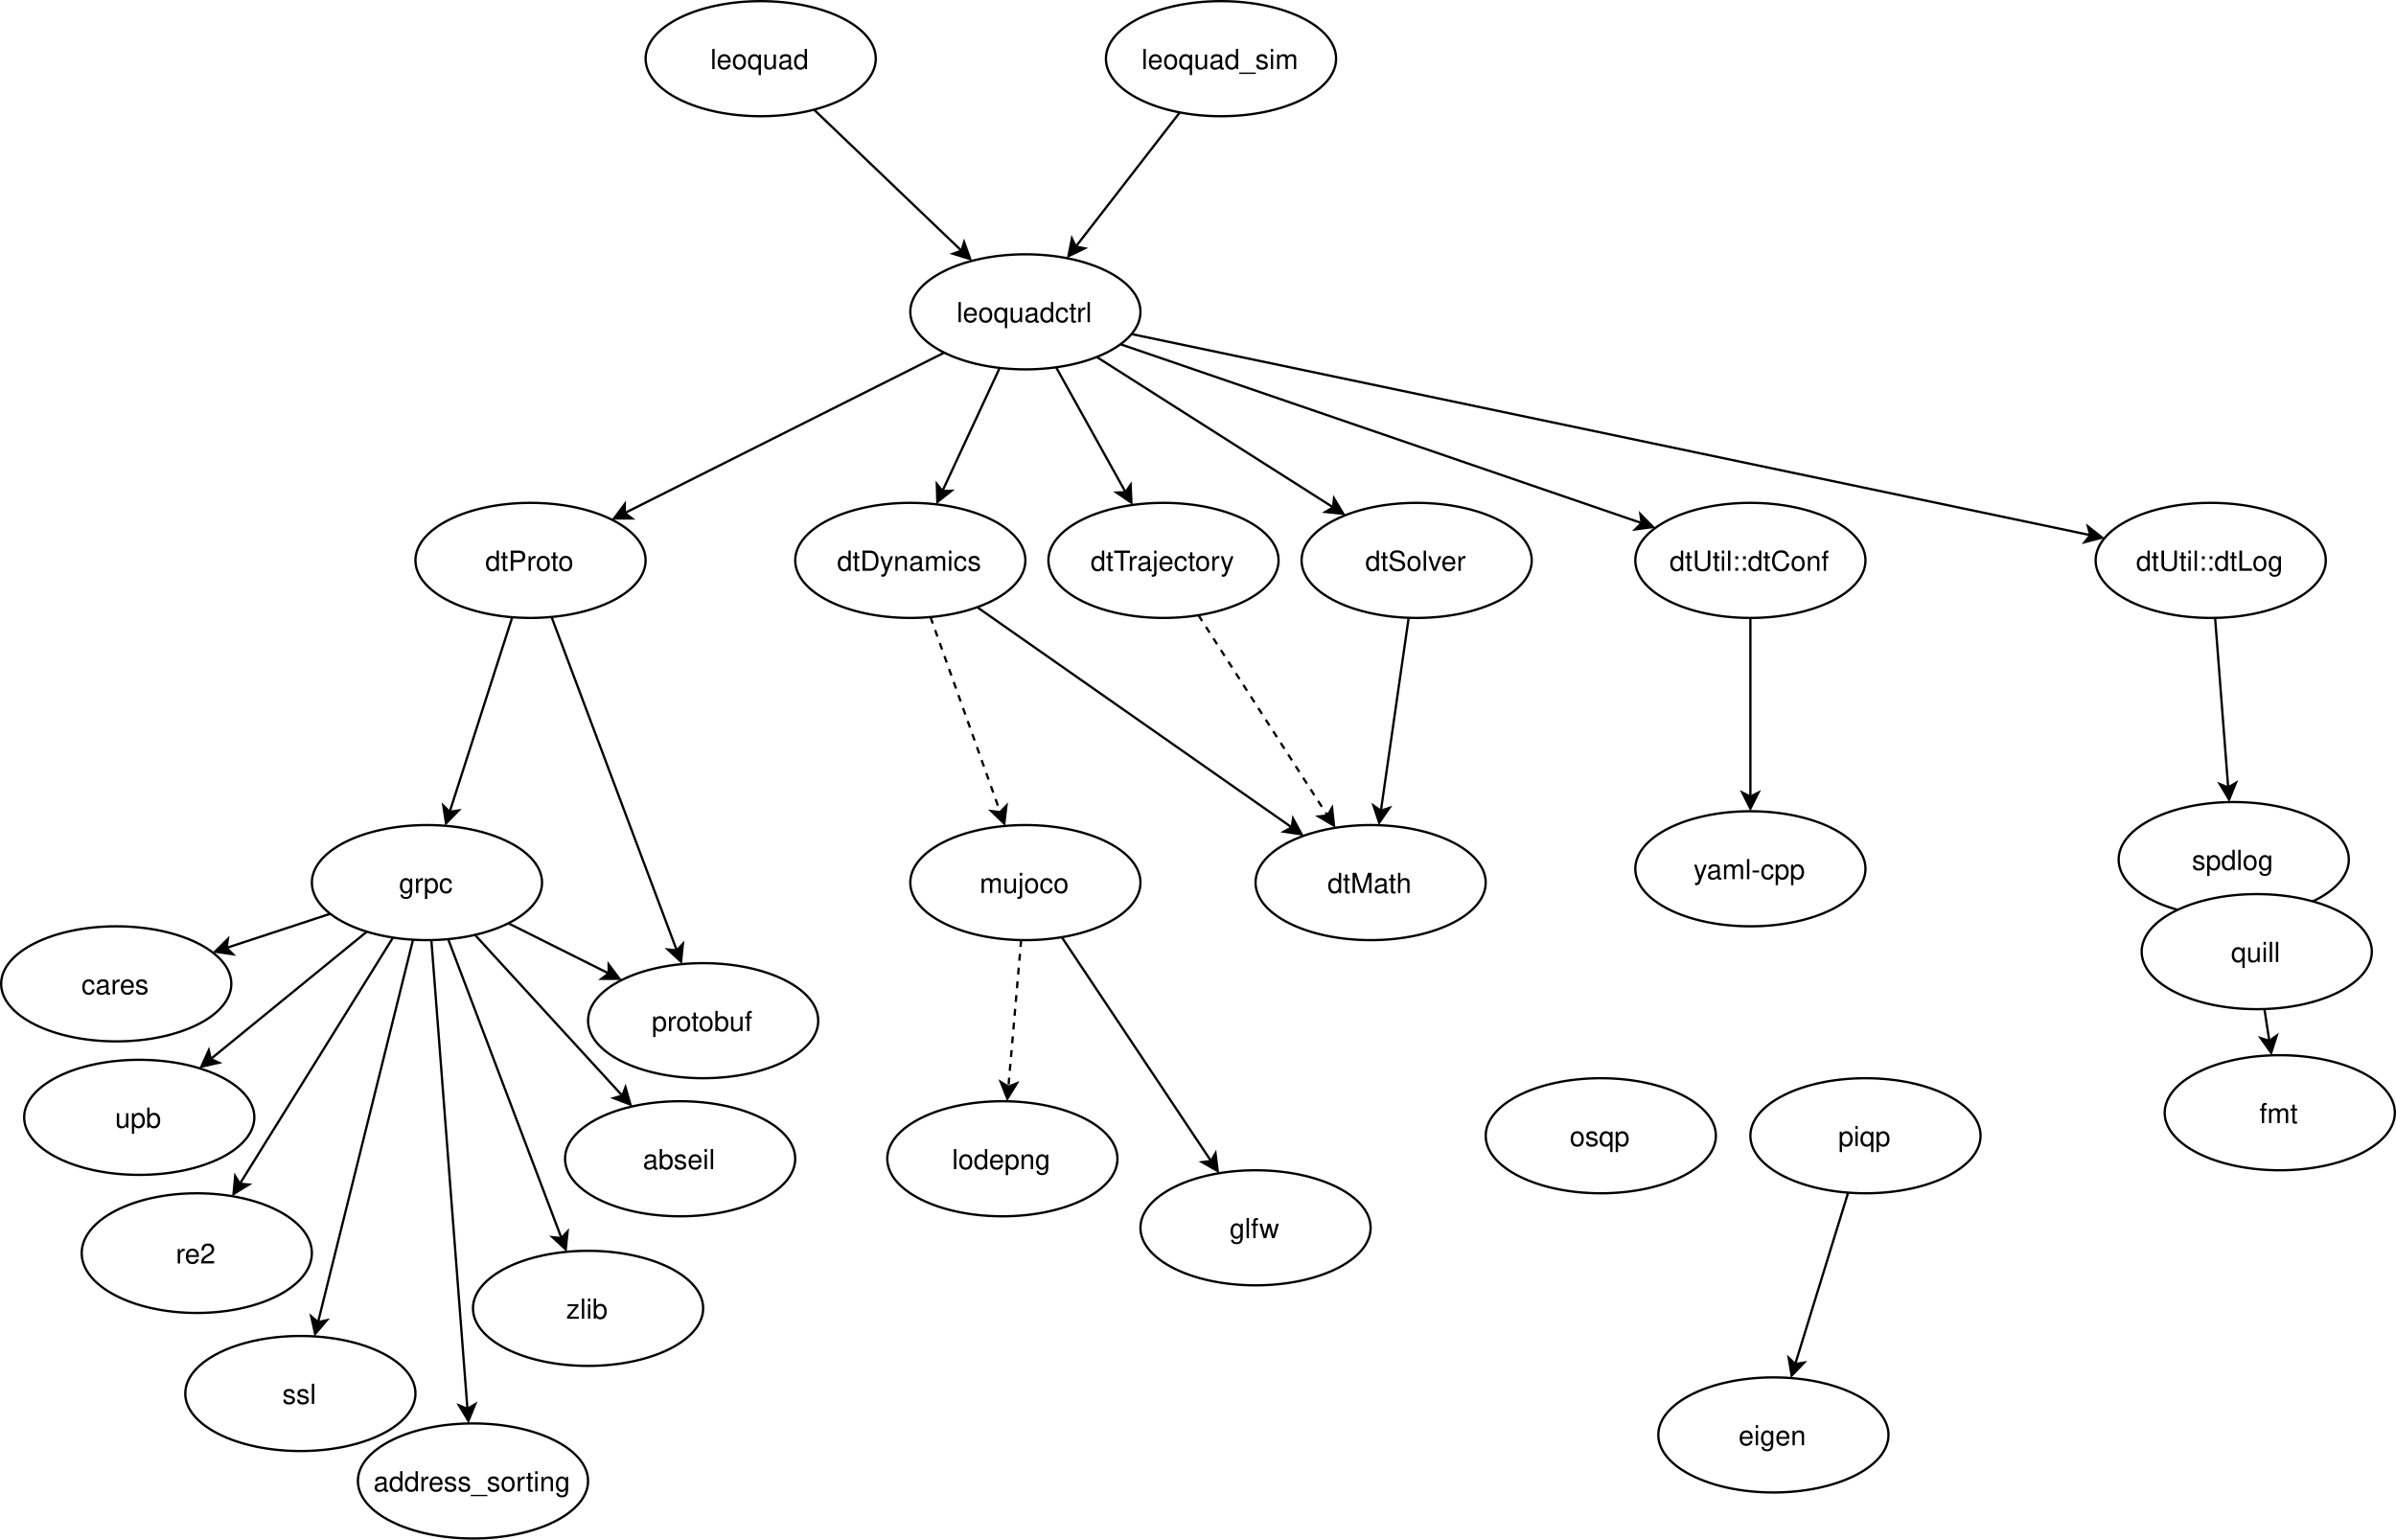
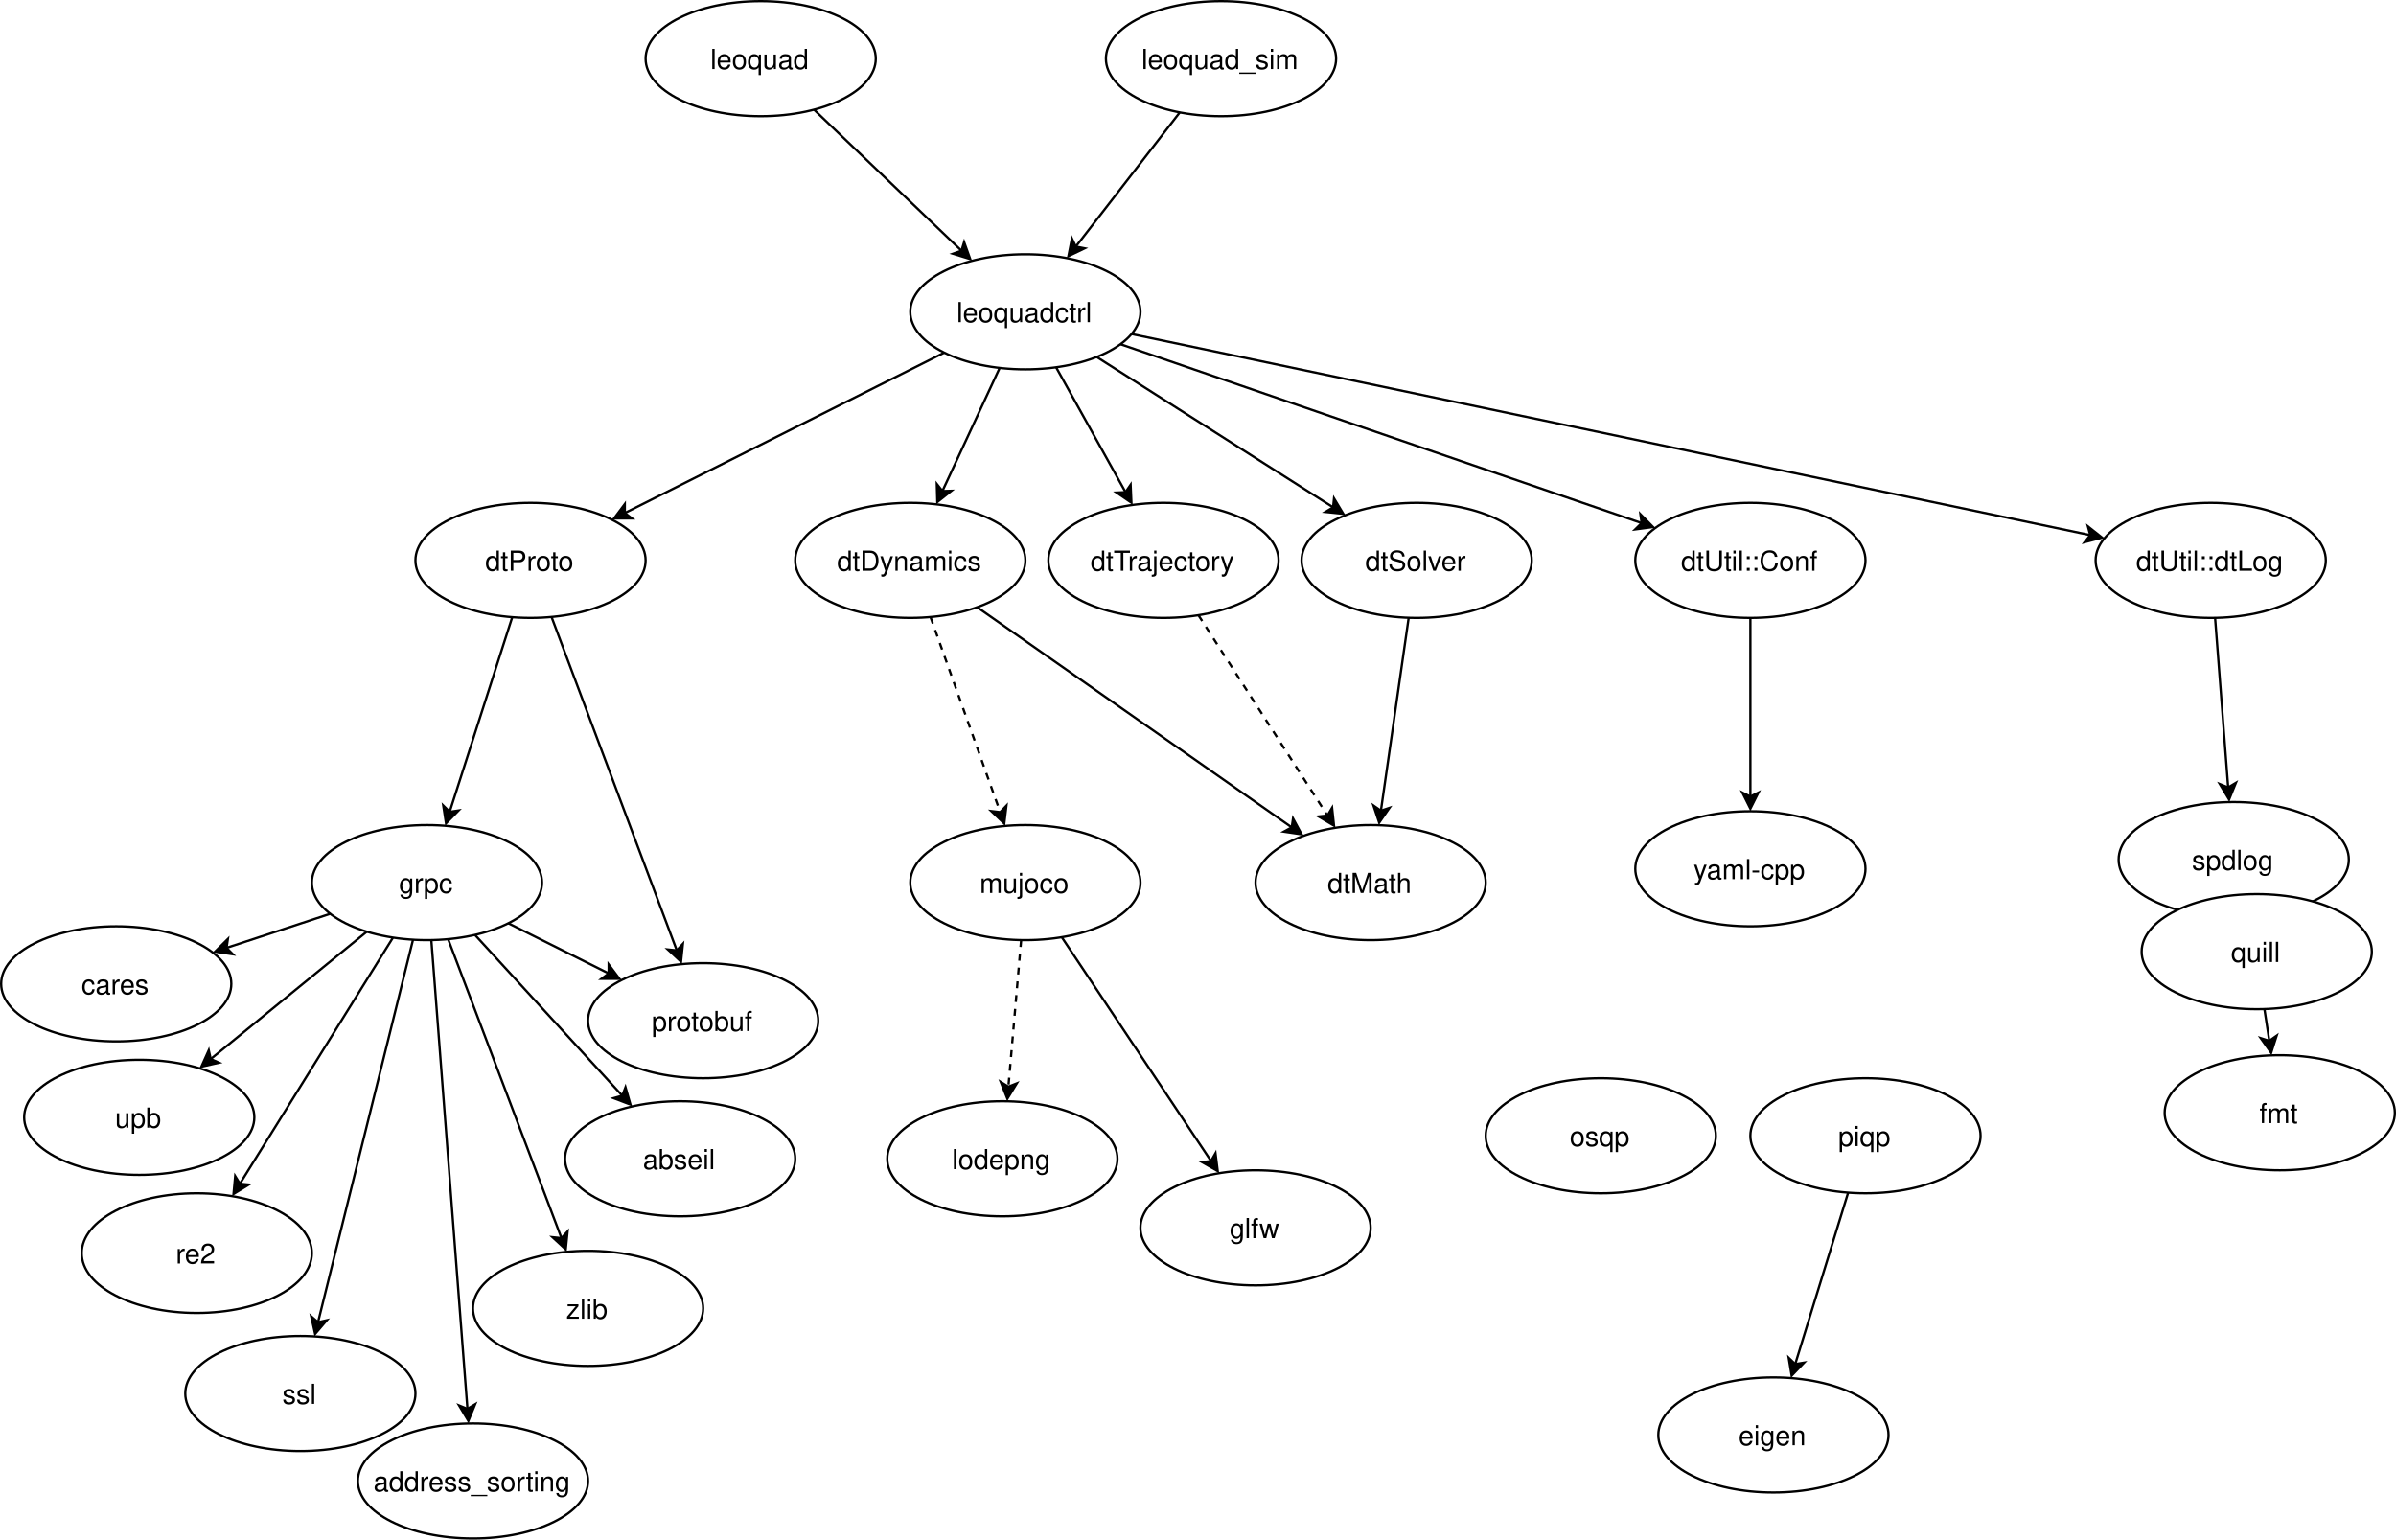
<svg xmlns="http://www.w3.org/2000/svg" host="65bd71144e" version="1.1" width="1041px" height="669px" viewBox="-0.5 -0.5 1041 669" content="&lt;mxfile&gt;&lt;diagram id=&quot;FjESbqU0UxesRwD_RB7Z&quot; name=&quot;Page-1&quot;&gt;xZvbbts4EIafxpcFRFLHyzbJ7l5sgQJp0cuCERlbhSQqFN3EffrSFeVYHKZoWnMEBIE1OvnjjIYzP+UNu+qe/tV82L1XQrYbmoinDbveUFrR3P4/Gg6TgaRlOVm2uhHO9my4bb5LZ0ycdd8IOS4ONEq1phmWxlr1vazNwsa1Vo/Lw+5Vu7zrwLcSGG5r3kLr50aYnbOSvHre8Z9stjt365IW046Ozwc7knHHhXo8M7GbDbvSSpnpU/d0Jdvj4M3jMp33zwt7T19My978zglsOuEbb/eOrbXeGvqt+3rmMDPb8+zw2o137hSpjXx68bbkBGOjQKpOGn2wh7gTUppNp7gIeMMInQyPZ+OZuEHanQ1l5mzcuXB7uvYzpf3gQMPQKYAW5v3RM1GZs9JjThkiM8shnbBB7TZ71R8xd6azF7gmJ+LjMb/mtZdUe127oxyi4Xor3VF5eFS0bLlpvi2v/ldeTV9JKPi4k+LSuAwJNwNB3O2/qlpFfnDZmkGcA+Zte/8Y+bH1iW02xyMuALG9gezjIhd5skQmFSJyCZDV+DDEJc793MwoZm4uUXJzBZNVgZSsKuDToYnt0zLxohjVp3OpeoY8DqJVkQuryn900xQTmgDoA+/aN/UQ2ddF5mPPzxQKNoXhrZVRd/v7uNi08tNWgehtilNSEgbzFsFKXPMEvAYjVuFMcaafICNFYmTJaoxoHQEj6zGi+ZGuF6sZFiNbjzFFYsyy9WIVi5FAcW2rhxqCX7IkIMWaDTqB0hq/G2XTxoWmoH3DlBMJlGK+t81dZOTUlyXSAhEZKjFcCC3H8cuotGli68fEL3wJZuFLoCpT268+xmVO/Xa2RGxx2GvF1T/M1yXM13g1ItKcFGLEqhEJVNeE+XBsViOnK+pFb4baqUIx5r4zcYmr0n9eMSfiFKeGPK2+ntdXSXhcLt+3QrXpYd+0kWuNqvClpgQzkilg1jLQE11WXFsC099+dOkFgGERvR8i11a+mMhm9QDFw7CEHsfIMU387HySr1FyFY42wwLrHwQrV803X8y7n4xtjNhb+yfM/9FXBvyoRp2B51WIyD5OA/MReWFcLv8CApyPlj6+Un3kBQGwDoLrZBwhOQ28dYGmW63wkkmIF0uLTKG2Icz1oeddU0fud5kv6qDGcvbaSekSjs7XC+wUKjrCfNT8q6yNcpeKJ234cg5u2qpw0laxonehYiXMrWqt1+J6Nk9WfYiRXnoMVR0l1oyEs0IdYkyxZqEMp7AIMmKtwmc4WSjIiPU2RY7T6QUZsbqAHGcVPsQ4NZkYsQo7nVaqhz0XtdGRtQrwBnJeImoVOU4fOytni5IfK4Lnm0PvxvUs81WoosL0LI5ingXeSMDzbODnPpNnv4xNF9e7GaZ37ebzb6h+7jv7JRq7+QE=&lt;/diagram&gt;&lt;/mxfile&gt;">
  <defs />
  <g>
    <ellipse cx="435" cy="503" rx="50" ry="25" fill="rgb(255, 255, 255)" stroke="rgb(0, 0, 0)" pointer-events="all" />
    <g fill="rgb(0, 0, 0)" font-family="Helvetica" text-anchor="middle" font-size="12px">
      <text x="434.5" y="507.5">
                lodepng
            </text>
    </g>
    <ellipse cx="595" cy="383" rx="50" ry="25" fill="rgb(255, 255, 255)" stroke="rgb(0, 0, 0)" pointer-events="all" />
    <g fill="rgb(0, 0, 0)" font-family="Helvetica" text-anchor="middle" font-size="12px">
      <text x="594.5" y="387.5">
                dtMath
            </text>
    </g>
    <path d="M 460.81 406.72 L 525.66 503.98" fill="none" stroke="rgb(0, 0, 0)" stroke-miterlimit="10" pointer-events="stroke" />
    <path d="M 528.57 508.35 L 521.77 504.47 L 525.66 503.98 L 527.6 500.59 Z" fill="rgb(0, 0, 0)" stroke="rgb(0, 0, 0)" stroke-miterlimit="10" pointer-events="all" />
    <path d="M 443.16 407.98 L 437.63 471.68" fill="none" stroke="rgb(0, 0, 0)" stroke-miterlimit="10" stroke-dasharray="3 3" pointer-events="stroke" />
    <path d="M 437.18 476.91 L 434.3 469.63 L 437.63 471.68 L 441.27 470.24 Z" fill="rgb(0, 0, 0)" stroke="rgb(0, 0, 0)" stroke-miterlimit="10" pointer-events="all" />
    <ellipse cx="445" cy="383" rx="50" ry="25" fill="rgb(255, 255, 255)" stroke="rgb(0, 0, 0)" pointer-events="all" />
    <g fill="rgb(0, 0, 0)" font-family="Helvetica" text-anchor="middle" font-size="12px">
      <text x="444.5" y="387.5">
                mujoco
            </text>
    </g>
    <ellipse cx="545" cy="533" rx="50" ry="25" fill="rgb(255, 255, 255)" stroke="rgb(0, 0, 0)" pointer-events="all" />
    <g fill="rgb(0, 0, 0)" font-family="Helvetica" text-anchor="middle" font-size="12px">
      <text x="544.5" y="537.5">
                glfw
            </text>
    </g>
    <ellipse cx="770" cy="623" rx="50" ry="25" fill="rgb(255, 255, 255)" stroke="rgb(0, 0, 0)" pointer-events="all" />
    <g fill="rgb(0, 0, 0)" font-family="Helvetica" text-anchor="middle" font-size="12px">
      <text x="769.5" y="627.5">
                eigen
            </text>
    </g>
    <ellipse cx="695" cy="493" rx="50" ry="25" fill="rgb(255, 255, 255)" stroke="rgb(0, 0, 0)" pointer-events="all" />
    <g fill="rgb(0, 0, 0)" font-family="Helvetica" text-anchor="middle" font-size="12px">
      <text x="694.5" y="497.5">
                osqp
            </text>
    </g>
    <path d="M 802.47 517.71 L 779.48 592.21" fill="none" stroke="rgb(0, 0, 0)" stroke-miterlimit="10" pointer-events="stroke" />
    <path d="M 777.93 597.22 L 776.65 589.5 L 779.48 592.21 L 783.34 591.57 Z" fill="rgb(0, 0, 0)" stroke="rgb(0, 0, 0)" stroke-miterlimit="10" pointer-events="all" />
    <ellipse cx="810" cy="493" rx="50" ry="25" fill="rgb(255, 255, 255)" stroke="rgb(0, 0, 0)" pointer-events="all" />
    <g fill="rgb(0, 0, 0)" font-family="Helvetica" text-anchor="middle" font-size="12px">
      <text x="809.5" y="497.5">
                piqp
            </text>
    </g>
    <ellipse cx="970" cy="373" rx="50" ry="25" fill="rgb(255, 255, 255)" stroke="rgb(0, 0, 0)" pointer-events="all" />
    <g fill="rgb(0, 0, 0)" font-family="Helvetica" text-anchor="middle" font-size="12px">
      <text x="969.5" y="377.5">
                spdlog
            </text>
    </g>
    <ellipse cx="760" cy="377" rx="50" ry="25" fill="rgb(255, 255, 255)" stroke="rgb(0, 0, 0)" pointer-events="all" />
    <g fill="rgb(0, 0, 0)" font-family="Helvetica" text-anchor="middle" font-size="12px">
      <text x="759.5" y="381.5">
                yaml-cpp
            </text>
    </g>
    <ellipse cx="305" cy="443" rx="50" ry="25" fill="rgb(255, 255, 255)" stroke="rgb(0, 0, 0)" pointer-events="all" />
    <g fill="rgb(0, 0, 0)" font-family="Helvetica" text-anchor="middle" font-size="12px">
      <text x="304.5" y="447.5">
                protobuf
            </text>
    </g>
    <path d="M 142.99 396.55 L 97.94 411.36" fill="none" stroke="rgb(0, 0, 0)" stroke-miterlimit="10" pointer-events="stroke" />
    <path d="M 92.95 413 L 98.51 407.49 L 97.94 411.36 L 100.69 414.14 Z" fill="rgb(0, 0, 0)" stroke="rgb(0, 0, 0)" stroke-miterlimit="10" pointer-events="all" />
    <path d="M 186.91 407.98 L 202.59 611.67" fill="none" stroke="rgb(0, 0, 0)" stroke-miterlimit="10" pointer-events="stroke" />
    <path d="M 202.99 616.9 L 198.97 610.19 L 202.59 611.67 L 205.95 609.66 Z" fill="rgb(0, 0, 0)" stroke="rgb(0, 0, 0)" stroke-miterlimit="10" pointer-events="all" />
    <path d="M 220.36 400.68 L 263.95 422.47" fill="none" stroke="rgb(0, 0, 0)" stroke-miterlimit="10" pointer-events="stroke" />
    <path d="M 268.64 424.82 L 260.82 424.82 L 263.95 422.47 L 263.95 418.56 Z" fill="rgb(0, 0, 0)" stroke="rgb(0, 0, 0)" stroke-miterlimit="10" pointer-events="all" />
    <path d="M 158.88 404.32 L 91.06 459.66" fill="none" stroke="rgb(0, 0, 0)" stroke-miterlimit="10" pointer-events="stroke" />
    <path d="M 86.99 462.98 L 90.2 455.84 L 91.06 459.66 L 94.63 461.26 Z" fill="rgb(0, 0, 0)" stroke="rgb(0, 0, 0)" stroke-miterlimit="10" pointer-events="all" />
    <path d="M 170.25 406.89 L 103.73 513.85" fill="none" stroke="rgb(0, 0, 0)" stroke-miterlimit="10" pointer-events="stroke" />
    <path d="M 100.96 518.31 L 101.68 510.52 L 103.73 513.85 L 107.63 514.21 Z" fill="rgb(0, 0, 0)" stroke="rgb(0, 0, 0)" stroke-miterlimit="10" pointer-events="all" />
    <path d="M 194.21 407.57 L 243.45 537.48" fill="none" stroke="rgb(0, 0, 0)" stroke-miterlimit="10" pointer-events="stroke" />
    <path d="M 245.31 542.39 L 239.56 537.08 L 243.45 537.48 L 246.1 534.6 Z" fill="rgb(0, 0, 0)" stroke="rgb(0, 0, 0)" stroke-miterlimit="10" pointer-events="all" />
    <path d="M 205.85 405.72 L 269.86 475.58" fill="none" stroke="rgb(0, 0, 0)" stroke-miterlimit="10" pointer-events="stroke" />
    <path d="M 273.41 479.45 L 266.1 476.65 L 269.86 475.58 L 271.26 471.92 Z" fill="rgb(0, 0, 0)" stroke="rgb(0, 0, 0)" stroke-miterlimit="10" pointer-events="all" />
    <path d="M 178.95 407.82 L 137.68 574.01" fill="none" stroke="rgb(0, 0, 0)" stroke-miterlimit="10" pointer-events="stroke" />
    <path d="M 136.42 579.1 L 134.71 571.47 L 137.68 574.01 L 141.5 573.15 Z" fill="rgb(0, 0, 0)" stroke="rgb(0, 0, 0)" stroke-miterlimit="10" pointer-events="all" />
    <ellipse cx="185" cy="383" rx="50" ry="25" fill="rgb(255, 255, 255)" stroke="rgb(0, 0, 0)" pointer-events="all" />
    <g fill="rgb(0, 0, 0)" font-family="Helvetica" text-anchor="middle" font-size="12px">
      <text x="184.5" y="387.5">
                grpc
            </text>
    </g>
    <ellipse cx="295" cy="503" rx="50" ry="25" fill="rgb(255, 255, 255)" stroke="rgb(0, 0, 0)" pointer-events="all" />
    <g fill="rgb(0, 0, 0)" font-family="Helvetica" text-anchor="middle" font-size="12px">
      <text x="294.5" y="507.5">
                abseil
            </text>
    </g>
    <ellipse cx="255" cy="568" rx="50" ry="25" fill="rgb(255, 255, 255)" stroke="rgb(0, 0, 0)" pointer-events="all" />
    <g fill="rgb(0, 0, 0)" font-family="Helvetica" text-anchor="middle" font-size="12px">
      <text x="254.5" y="572.5">
                zlib
            </text>
    </g>
    <ellipse cx="205" cy="643" rx="50" ry="25" fill="rgb(255, 255, 255)" stroke="rgb(0, 0, 0)" pointer-events="all" />
    <g fill="rgb(0, 0, 0)" font-family="Helvetica" text-anchor="middle" font-size="12px">
      <text x="204.5" y="647.5">
                address_sorting
            </text>
    </g>
    <ellipse cx="50" cy="427" rx="50" ry="25" fill="rgb(255, 255, 255)" stroke="rgb(0, 0, 0)" pointer-events="all" />
    <g fill="rgb(0, 0, 0)" font-family="Helvetica" text-anchor="middle" font-size="12px">
      <text x="49.5" y="431.5">
                cares
            </text>
    </g>
    <path d="M 239.13 267.58 L 293.55 412.47" fill="none" stroke="rgb(0, 0, 0)" stroke-miterlimit="10" pointer-events="stroke" />
    <path d="M 295.39 417.38 L 289.65 412.06 L 293.55 412.47 L 296.21 409.6 Z" fill="rgb(0, 0, 0)" stroke="rgb(0, 0, 0)" stroke-miterlimit="10" pointer-events="all" />
    <path d="M 222.06 267.68 L 194.88 352.25" fill="none" stroke="rgb(0, 0, 0)" stroke-miterlimit="10" pointer-events="stroke" />
    <path d="M 193.28 357.25 L 192.09 349.52 L 194.88 352.25 L 198.75 351.66 Z" fill="rgb(0, 0, 0)" stroke="rgb(0, 0, 0)" stroke-miterlimit="10" pointer-events="all" />
    <ellipse cx="230" cy="243" rx="50" ry="25" fill="rgb(255, 255, 255)" stroke="rgb(0, 0, 0)" pointer-events="all" />
    <g fill="rgb(0, 0, 0)" font-family="Helvetica" text-anchor="middle" font-size="12px">
      <text x="229.5" y="247.5">
                dtProto
            </text>
    </g>
    <ellipse cx="990" cy="483" rx="50" ry="25" fill="rgb(255, 255, 255)" stroke="rgb(0, 0, 0)" pointer-events="all" />
    <g fill="rgb(0, 0, 0)" font-family="Helvetica" text-anchor="middle" font-size="12px">
      <text x="989.5" y="487.5">
                fmt
            </text>
    </g>
    <path d="M 983.33 437.94 L 985.46 451.77" fill="none" stroke="rgb(0, 0, 0)" stroke-miterlimit="10" pointer-events="stroke" />
    <path d="M 986.27 456.96 L 981.74 450.58 L 985.46 451.77 L 988.66 449.51 Z" fill="rgb(0, 0, 0)" stroke="rgb(0, 0, 0)" stroke-miterlimit="10" pointer-events="all" />
    <ellipse cx="980" cy="413" rx="50" ry="25" fill="rgb(255, 255, 255)" stroke="rgb(0, 0, 0)" pointer-events="all" />
    <g fill="rgb(0, 0, 0)" font-family="Helvetica" text-anchor="middle" font-size="12px">
      <text x="979.5" y="417.5">
                quill
            </text>
    </g>
    <ellipse cx="85" cy="544" rx="50" ry="26" fill="rgb(255, 255, 255)" stroke="rgb(0, 0, 0)" pointer-events="all" />
    <g fill="rgb(0, 0, 0)" font-family="Helvetica" text-anchor="middle" font-size="12px">
      <text x="84.5" y="548.5">
                re2
            </text>
    </g>
    <ellipse cx="60" cy="485" rx="50" ry="25" fill="rgb(255, 255, 255)" stroke="rgb(0, 0, 0)" pointer-events="all" />
    <g fill="rgb(0, 0, 0)" font-family="Helvetica" text-anchor="middle" font-size="12px">
      <text x="59.5" y="489.5">
                upb
            </text>
    </g>
    <ellipse cx="130" cy="605" rx="50" ry="25" fill="rgb(255, 255, 255)" stroke="rgb(0, 0, 0)" pointer-events="all" />
    <g fill="rgb(0, 0, 0)" font-family="Helvetica" text-anchor="middle" font-size="12px">
      <text x="129.5" y="609.5">
                ssl
            </text>
    </g>
    <path d="M 961.9 267.98 L 967.59 341.67" fill="none" stroke="rgb(0, 0, 0)" stroke-miterlimit="10" pointer-events="stroke" />
    <path d="M 967.99 346.9 L 963.96 340.19 L 967.59 341.67 L 970.94 339.66 Z" fill="rgb(0, 0, 0)" stroke="rgb(0, 0, 0)" stroke-miterlimit="10" pointer-events="all" />
    <ellipse cx="960" cy="243" rx="50" ry="25" fill="rgb(255, 255, 255)" stroke="rgb(0, 0, 0)" pointer-events="all" />
    <g fill="rgb(0, 0, 0)" font-family="Helvetica" text-anchor="middle" font-size="12px">
      <text x="959.5" y="247.5">
                dtUtil::dtLog
            </text>
    </g>
    <path d="M 760 268 L 760 345.63" fill="none" stroke="rgb(0, 0, 0)" stroke-miterlimit="10" pointer-events="stroke" />
    <path d="M 760 350.88 L 756.5 343.88 L 760 345.63 L 763.5 343.88 Z" fill="rgb(0, 0, 0)" stroke="rgb(0, 0, 0)" stroke-miterlimit="10" pointer-events="all" />
    <ellipse cx="760" cy="243" rx="50" ry="25" fill="rgb(255, 255, 255)" stroke="rgb(0, 0, 0)" pointer-events="all" />
    <g fill="rgb(0, 0, 0)" font-family="Helvetica" text-anchor="middle" font-size="12px">
      <text x="759.5" y="247.5">
-                 dtUtil::dtConf
+                 dtUtil::Conf
            </text>
    </g>
    <path d="M 424.06 263.34 L 560.72 359" fill="none" stroke="rgb(0, 0, 0)" stroke-miterlimit="10" pointer-events="stroke" />
    <path d="M 565.02 362.02 L 557.28 360.87 L 560.72 359 L 561.29 355.13 Z" fill="rgb(0, 0, 0)" stroke="rgb(0, 0, 0)" stroke-miterlimit="10" pointer-events="all" />
    <path d="M 403.77 267.61 L 434.07 352.39" fill="none" stroke="rgb(0, 0, 0)" stroke-miterlimit="10" stroke-dasharray="3 3" pointer-events="stroke" />
    <path d="M 435.83 357.34 L 430.18 351.92 L 434.07 352.39 L 436.77 349.57 Z" fill="rgb(0, 0, 0)" stroke="rgb(0, 0, 0)" stroke-miterlimit="10" pointer-events="all" />
    <ellipse cx="395" cy="243" rx="50" ry="25" fill="rgb(255, 255, 255)" stroke="rgb(0, 0, 0)" pointer-events="all" />
    <g fill="rgb(0, 0, 0)" font-family="Helvetica" text-anchor="middle" font-size="12px">
      <text x="394.5" y="247.5">
                dtDynamics
            </text>
    </g>
    <path d="M 520.19 266.82 L 576.25 353.85" fill="none" stroke="rgb(0, 0, 0)" stroke-miterlimit="10" stroke-dasharray="3 3" pointer-events="stroke" />
    <path d="M 579.09 358.26 L 572.36 354.27 L 576.25 353.85 L 578.25 350.48 Z" fill="rgb(0, 0, 0)" stroke="rgb(0, 0, 0)" stroke-miterlimit="10" pointer-events="all" />
    <ellipse cx="505" cy="243" rx="50" ry="25" fill="rgb(255, 255, 255)" stroke="rgb(0, 0, 0)" pointer-events="all" />
    <g fill="rgb(0, 0, 0)" font-family="Helvetica" text-anchor="middle" font-size="12px">
      <text x="504.5" y="247.5">
                dtTrajectory
            </text>
    </g>
    <path d="M 611.53 267.94 L 599.47 351.76" fill="none" stroke="rgb(0, 0, 0)" stroke-miterlimit="10" pointer-events="stroke" />
    <path d="M 598.72 356.96 L 596.25 349.53 L 599.47 351.76 L 603.18 350.53 Z" fill="rgb(0, 0, 0)" stroke="rgb(0, 0, 0)" stroke-miterlimit="10" pointer-events="all" />
    <ellipse cx="615" cy="243" rx="50" ry="25" fill="rgb(255, 255, 255)" stroke="rgb(0, 0, 0)" pointer-events="all" />
    <g fill="rgb(0, 0, 0)" font-family="Helvetica" text-anchor="middle" font-size="12px">
      <text x="614.5" y="247.5">
                dtSolver
            </text>
    </g>
    <path d="M 409.74 152.73 L 270.96 222.42" fill="none" stroke="rgb(0, 0, 0)" stroke-miterlimit="10" pointer-events="stroke" />
    <path d="M 266.27 224.78 L 270.96 218.51 L 270.96 222.42 L 274.1 224.77 Z" fill="rgb(0, 0, 0)" stroke="rgb(0, 0, 0)" stroke-miterlimit="10" pointer-events="all" />
    <path d="M 433.84 159.37 L 408.96 212.87" fill="none" stroke="rgb(0, 0, 0)" stroke-miterlimit="10" pointer-events="stroke" />
    <path d="M 406.75 217.63 L 406.53 209.81 L 408.96 212.87 L 412.87 212.76 Z" fill="rgb(0, 0, 0)" stroke="rgb(0, 0, 0)" stroke-miterlimit="10" pointer-events="all" />
    <path d="M 458.35 159.09 L 488.52 213.35" fill="none" stroke="rgb(0, 0, 0)" stroke-miterlimit="10" pointer-events="stroke" />
    <path d="M 491.07 217.93 L 484.61 213.52 L 488.52 213.35 L 490.73 210.12 Z" fill="rgb(0, 0, 0)" stroke="rgb(0, 0, 0)" stroke-miterlimit="10" pointer-events="all" />
    <path d="M 475.99 154.62 L 578.7 219.94" fill="none" stroke="rgb(0, 0, 0)" stroke-miterlimit="10" pointer-events="stroke" />
    <path d="M 583.13 222.75 L 575.35 221.95 L 578.7 219.94 L 579.1 216.05 Z" fill="rgb(0, 0, 0)" stroke="rgb(0, 0, 0)" stroke-miterlimit="10" pointer-events="all" />
    <path d="M 486.32 149.08 L 712.74 226.79" fill="none" stroke="rgb(0, 0, 0)" stroke-miterlimit="10" pointer-events="stroke" />
    <path d="M 717.71 228.5 L 709.95 229.54 L 712.74 226.79 L 712.22 222.92 Z" fill="rgb(0, 0, 0)" stroke="rgb(0, 0, 0)" stroke-miterlimit="10" pointer-events="all" />
    <path d="M 491.12 144.66 L 907.66 232.02" fill="none" stroke="rgb(0, 0, 0)" stroke-miterlimit="10" pointer-events="stroke" />
    <path d="M 912.8 233.1 L 905.23 235.09 L 907.66 232.02 L 906.66 228.24 Z" fill="rgb(0, 0, 0)" stroke="rgb(0, 0, 0)" stroke-miterlimit="10" pointer-events="all" />
    <ellipse cx="445" cy="135" rx="50" ry="25" fill="rgb(255, 255, 255)" stroke="rgb(0, 0, 0)" pointer-events="all" />
    <g fill="rgb(0, 0, 0)" font-family="Helvetica" text-anchor="middle" font-size="12px">
      <text x="444.5" y="139.5">
                leoquadctrl
            </text>
    </g>
    <path d="M 353.17 47.15 L 417.24 108.44" fill="none" stroke="rgb(0, 0, 0)" stroke-miterlimit="10" pointer-events="stroke" />
    <path d="M 421.03 112.07 L 413.55 109.76 L 417.24 108.44 L 418.39 104.7 Z" fill="rgb(0, 0, 0)" stroke="rgb(0, 0, 0)" stroke-miterlimit="10" pointer-events="all" />
    <ellipse cx="330" cy="25" rx="50" ry="25" fill="rgb(255, 255, 255)" stroke="rgb(0, 0, 0)" pointer-events="all" />
    <g fill="rgb(0, 0, 0)" font-family="Helvetica" text-anchor="middle" font-size="12px">
      <text x="329.5" y="29.5">
                leoquad
            </text>
    </g>
    <path d="M 512.09 48.34 L 466.92 106.65" fill="none" stroke="rgb(0, 0, 0)" stroke-miterlimit="10" pointer-events="stroke" />
    <path d="M 463.7 110.8 L 465.22 103.12 L 466.92 106.65 L 470.76 107.41 Z" fill="rgb(0, 0, 0)" stroke="rgb(0, 0, 0)" stroke-miterlimit="10" pointer-events="all" />
    <ellipse cx="530" cy="25" rx="50" ry="25" fill="rgb(255, 255, 255)" stroke="rgb(0, 0, 0)" pointer-events="all" />
    <g fill="rgb(0, 0, 0)" font-family="Helvetica" text-anchor="middle" font-size="12px">
      <text x="529.5" y="29.5">
                leoquad_sim
            </text>
    </g>
  </g>
</svg>
